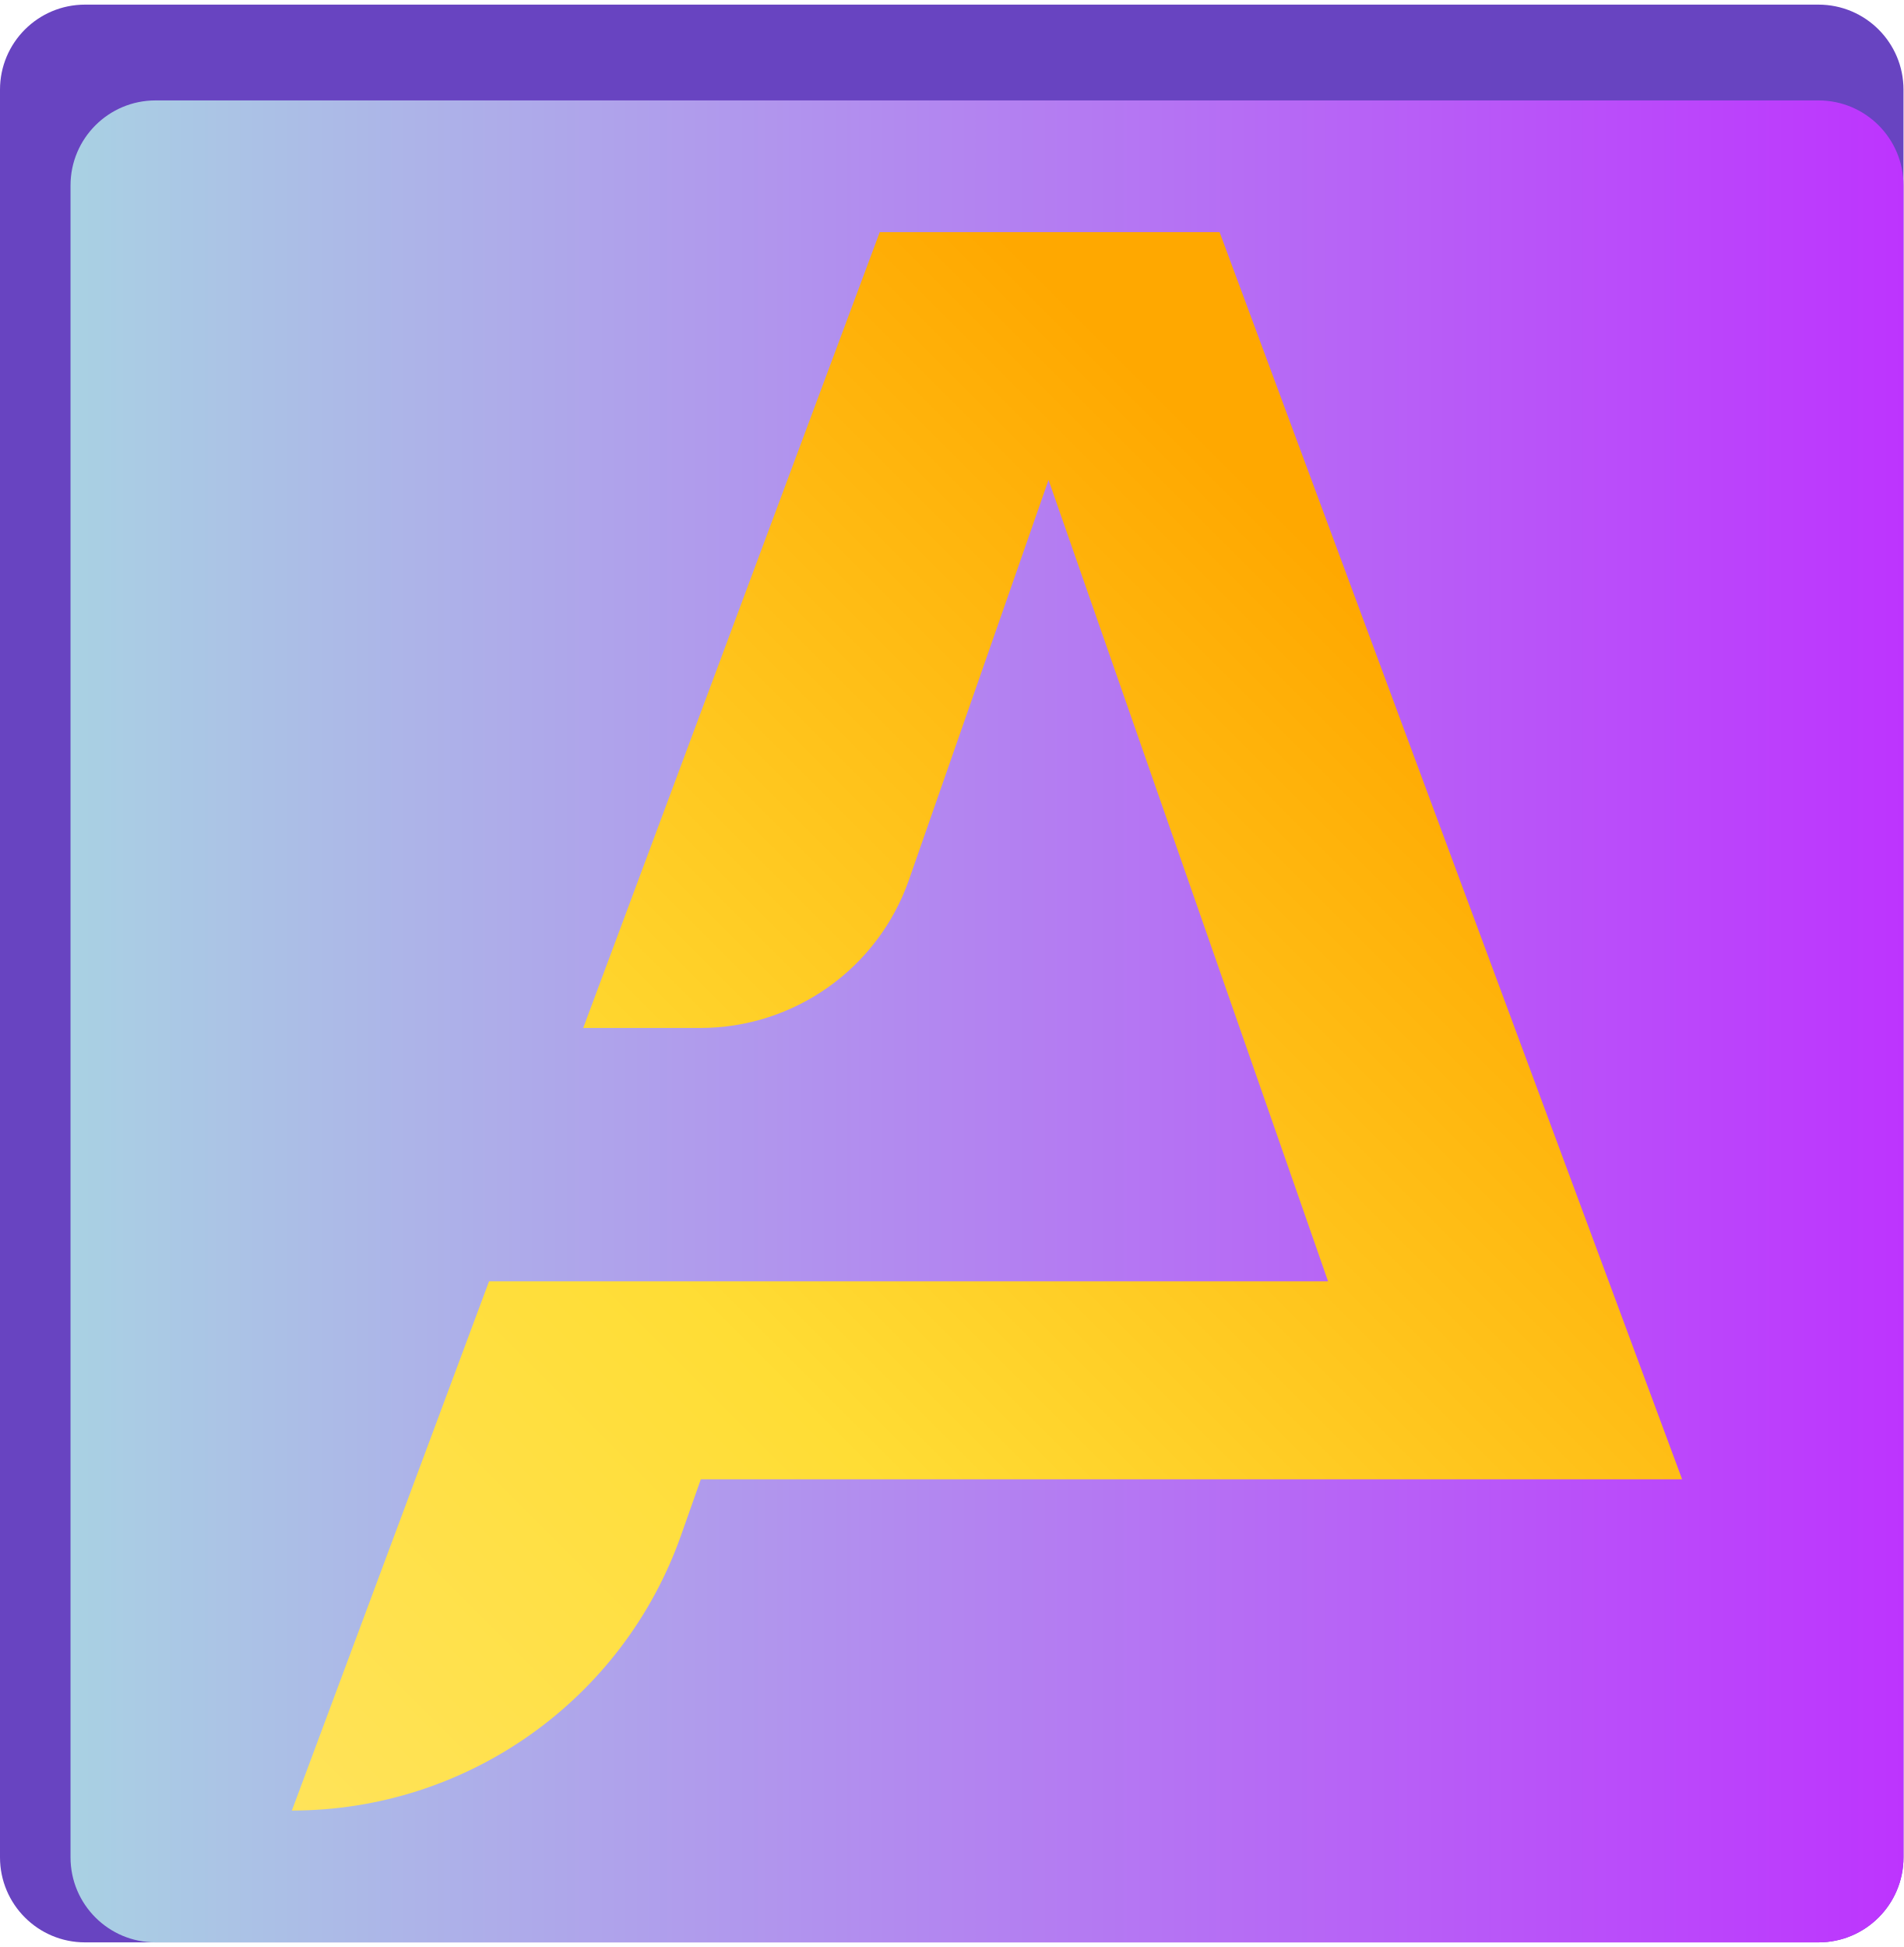
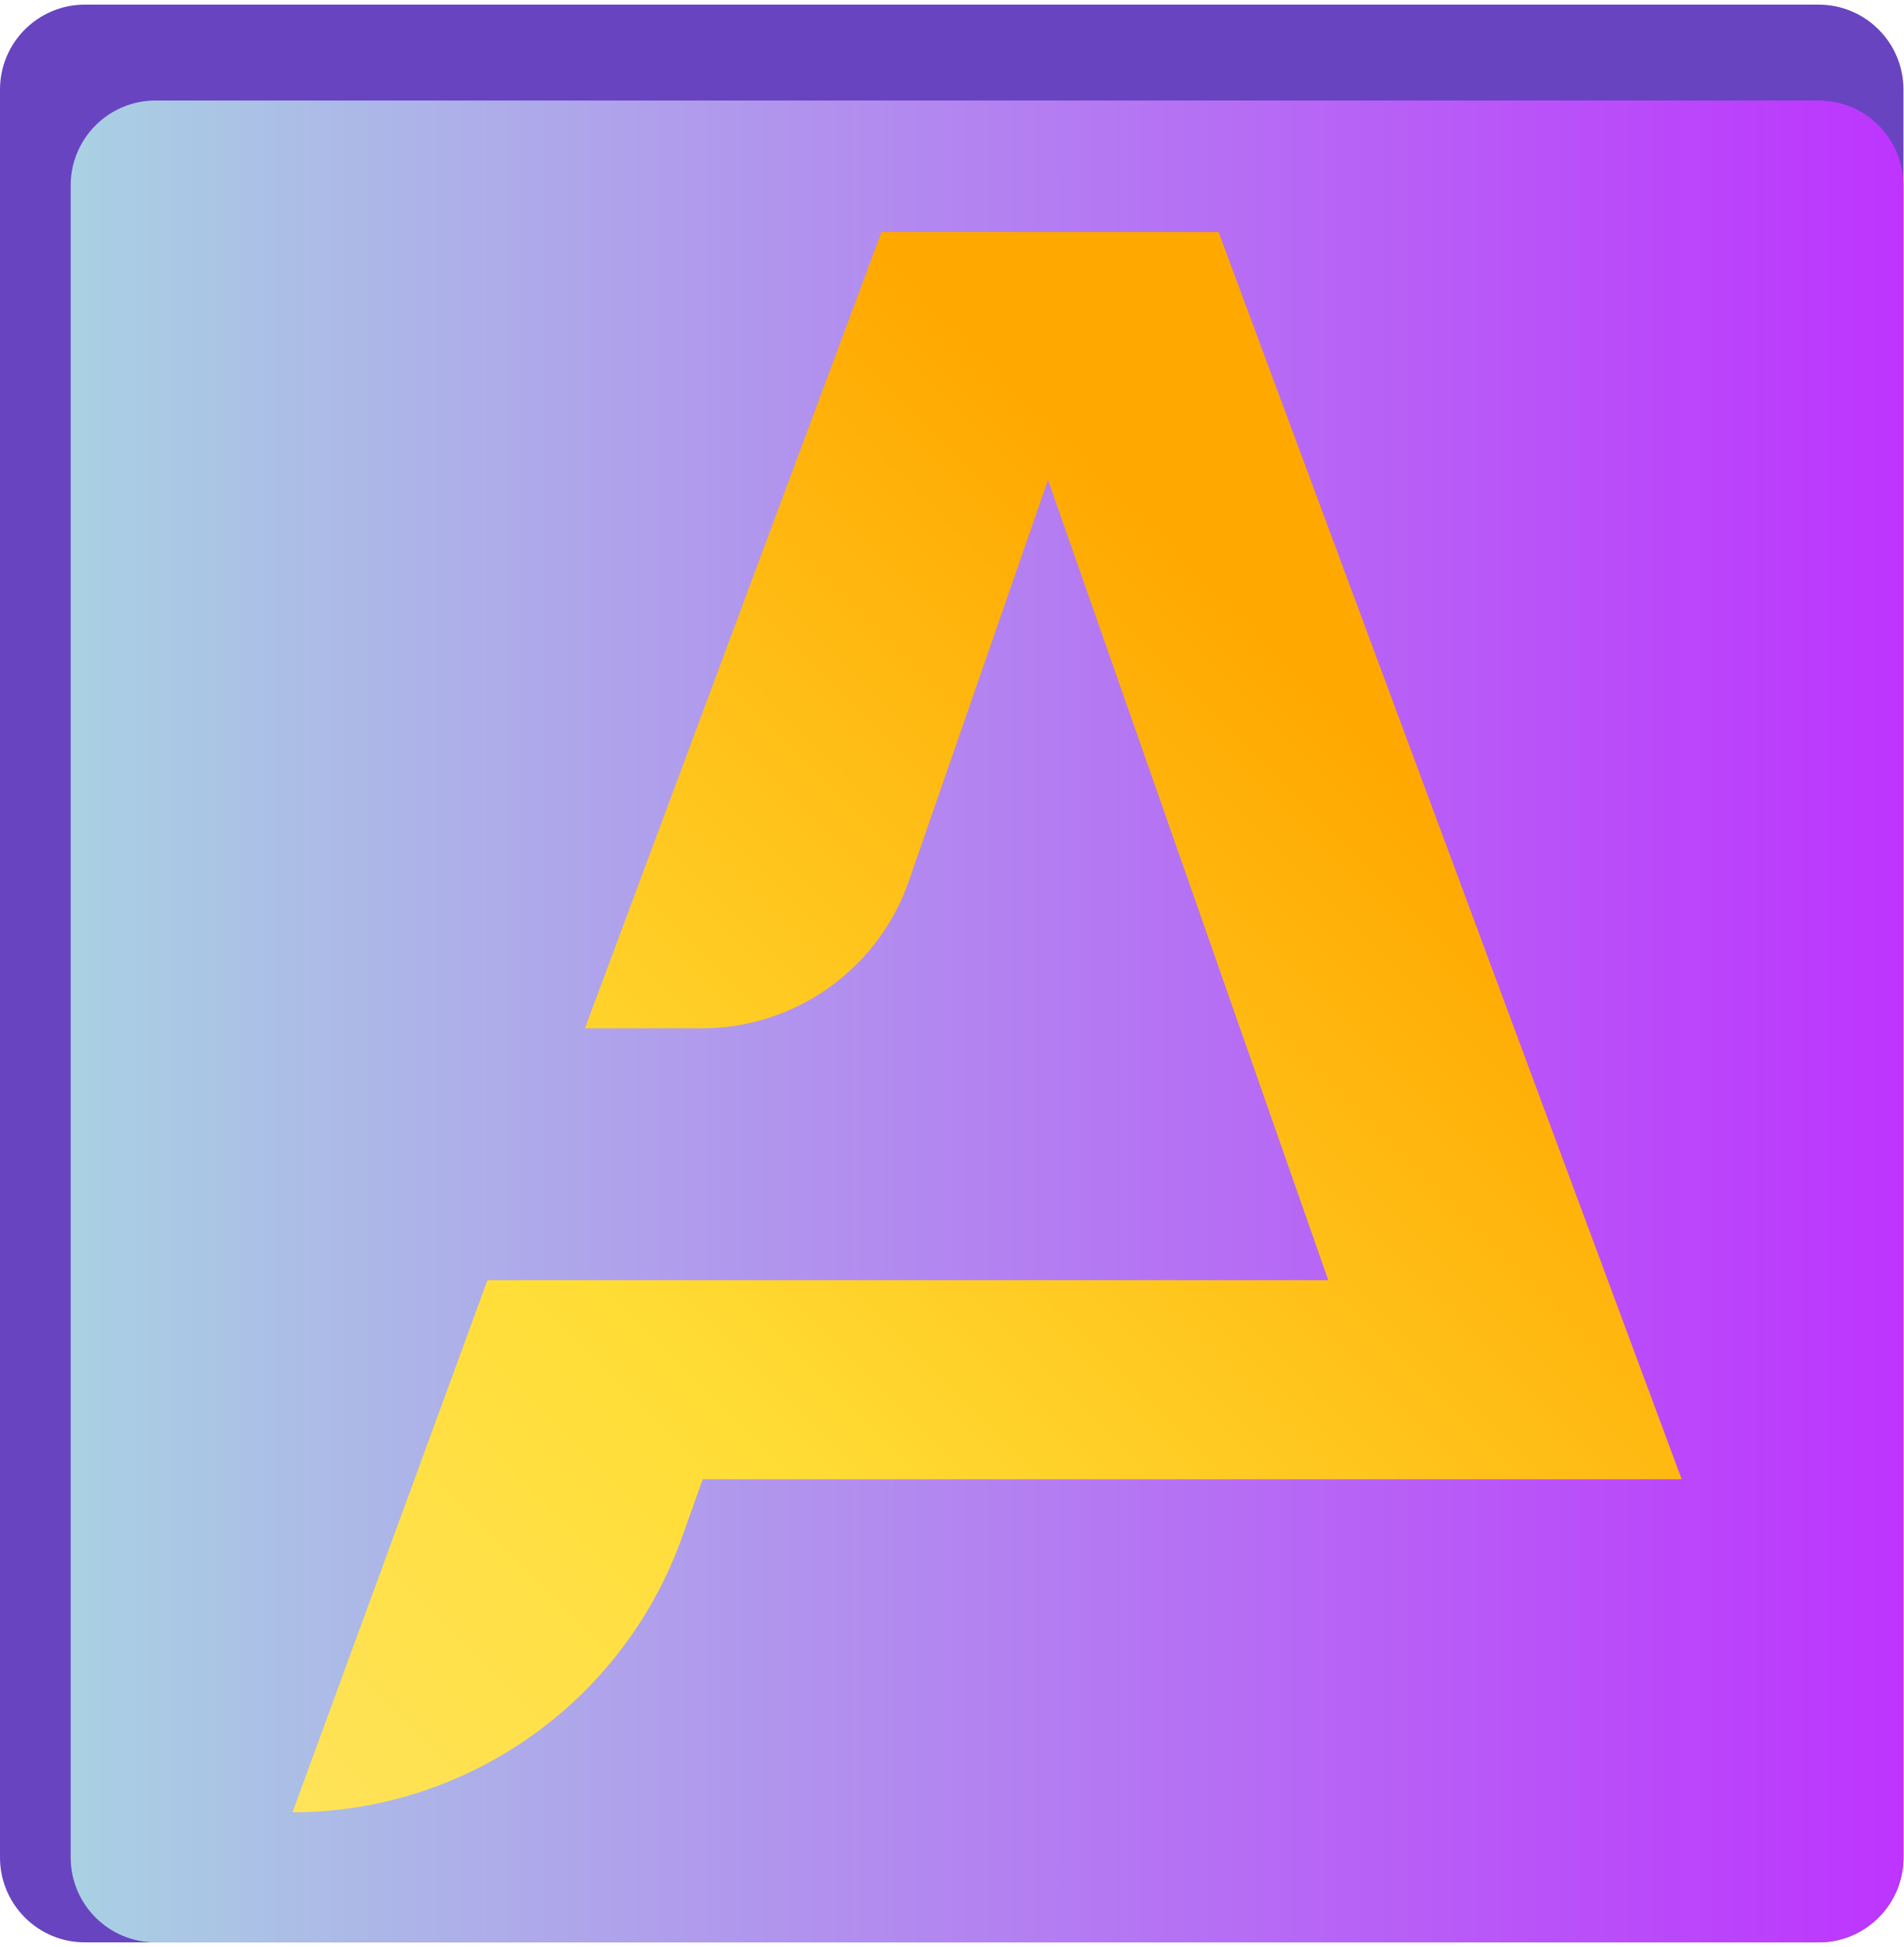
- <svg xmlns="http://www.w3.org/2000/svg" width="368.59" height="376.98" viewBox="0 0 468.59 476.98">
+ <svg xmlns="http://www.w3.org/2000/svg" width="368.6" height="377" viewBox="0 0 468.6 477">
  <defs>
-     <linearGradient id="linear-gradient" x1="17.36" y1="250.28" x2="468.59" y2="250.28" gradientUnits="userSpaceOnUse">
+     <linearGradient id="a" x1="17.4" y1="250.3" x2="468.6" y2="250.3" gradientUnits="userSpaceOnUse">
      <stop offset="0" stop-color="#a9d1e3" />
      <stop offset="1" stop-color="#bd34fe" />
    </linearGradient>
-     <linearGradient id="linear-gradient-2" x1="-96.77" y1="621.59" x2="451.17" y2="73.66" gradientUnits="userSpaceOnUse">
-       <stop offset="0.08" stop-color="#ffea83" />
-       <stop offset="0.52" stop-color="#ffdd35" />
-       <stop offset="0.83" stop-color="#ffa800" />
+     <linearGradient id="b" x1="-96.8" y1="621.6" x2="451.2" y2="73.7" gradientUnits="userSpaceOnUse">
+       <stop offset=".1" stop-color="#ffea83" />
+       <stop offset=".5" stop-color="#ffdd35" />
+       <stop offset=".8" stop-color="#ffa800" />
    </linearGradient>
  </defs>
-   <g id="Layer_2" data-name="Layer 2">
-     <g id="Layer_4" data-name="Layer 4">
-       <g>
-         <rect width="468.59" height="476.98" rx="20.93" fill="#6844c1" />
-         <rect x="17.36" y="23.58" width="451.23" height="453.4" rx="20.93" fill="url(#linear-gradient)" />
-         <path d="M216.57,56l-73,195.9h28.81a54.43,54.43,0,0,0,51.39-36.49L258.12,117l68.81,197.26H120.39L71.85,444.53h0a101.6,101.6,0,0,0,95.83-67.82L172.52,363H414.09L300.23,56Z" fill="url(#linear-gradient-2)" />
-       </g>
+   <g data-name="Layer 2">
+     <g data-name="Layer 4">
+       <rect width="468.6" height="477" rx="20.9" fill="#6844c1" />
+       <rect x="17.4" y="23.6" width="451.2" height="453.4" rx="20.9" fill="url(#a)" />
+       <path d="m217 56-73 196h28a54 54 0 0 0 52-37l34-98 69 197H120L72 445a102 102 0 0 0 96-68l5-14h241L300 56Z" fill="url(#b)" />
    </g>
  </g>
</svg>
